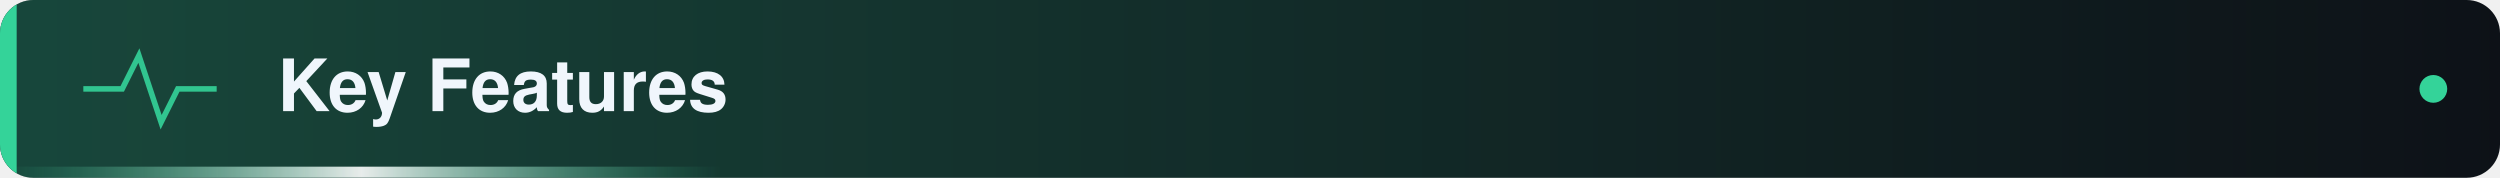
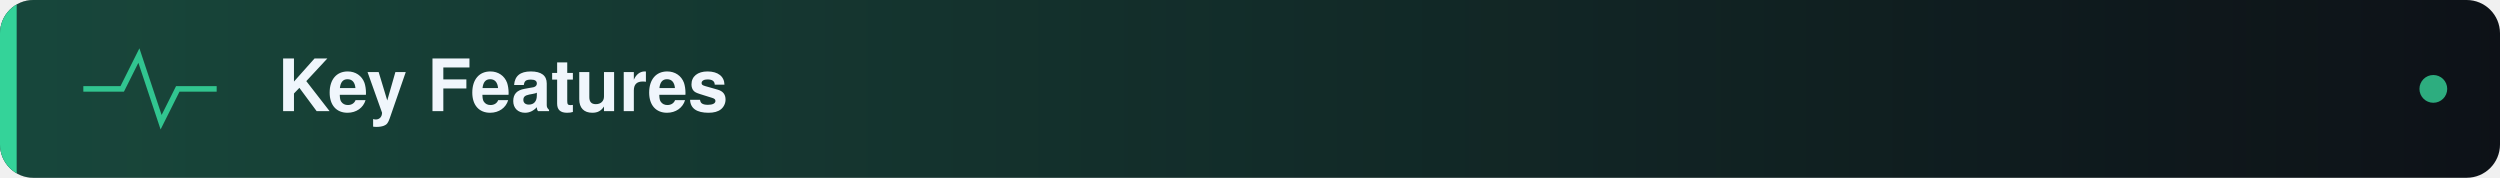
<svg xmlns="http://www.w3.org/2000/svg" width="900" height="64" viewBox="0 0 900 64" role="img" aria-label="Key Features">
  <defs>
    <linearGradient id="a" x1="0" x2="1">
      <stop offset="0" stop-color="#34d399" stop-opacity="0.28" />
      <stop offset="1" stop-color="#34d399" stop-opacity="0" />
    </linearGradient>
    <linearGradient id="s" x1="0" x2="1">
      <stop offset="0" stop-color="#34d399" stop-opacity="0" />
      <stop offset="0.5" stop-color="#fff" />
      <stop offset="1" stop-color="#34d399" stop-opacity="0" />
    </linearGradient>
    <clipPath id="c">
      <rect width="900" height="64" rx="12" />
    </clipPath>
  </defs>
  <g clip-path="url(#c)">
    <rect width="900" height="64" fill="#0d1117" />
    <rect width="900" height="64" fill="url(#a)" />
    <rect width="6" height="64" fill="#34d399" />
    <path id="bp" d="M30 32 L44 32 L50 20 L58 44 L64 32 L78 32" fill="none" stroke="#34d399" stroke-width="2" opacity="0.9" />
    <circle r="3.5" fill="#fff">
-       <animateMotion dur="2.4s" repeatCount="indefinite">
+       <animateMotion dur="5s" repeatCount="indefinite">
        <mpath href="#bp" />
      </animateMotion>
    </circle>
    <text x="100" y="40" font-family="Segoe UI,Helvetica,Arial,sans-serif" font-size="26" font-weight="800" fill="#f0f6fc">Key Features</text>
-     <rect x="0" y="60" width="260" height="4" fill="url(#s)" opacity="0.9">
-       <animate attributeName="x" values="-260;900" dur="3.6s" repeatCount="indefinite" />
-     </rect>
-     <circle cx="876" cy="32" r="5" fill="#34d399">
-       <animate attributeName="opacity" values="1;0.2;1" dur="2s" repeatCount="indefinite" />
-     </circle>
+     <circle cx="876" cy="32" r="5" fill="#34d399" opacity="0.8" />
  </g>
</svg>
